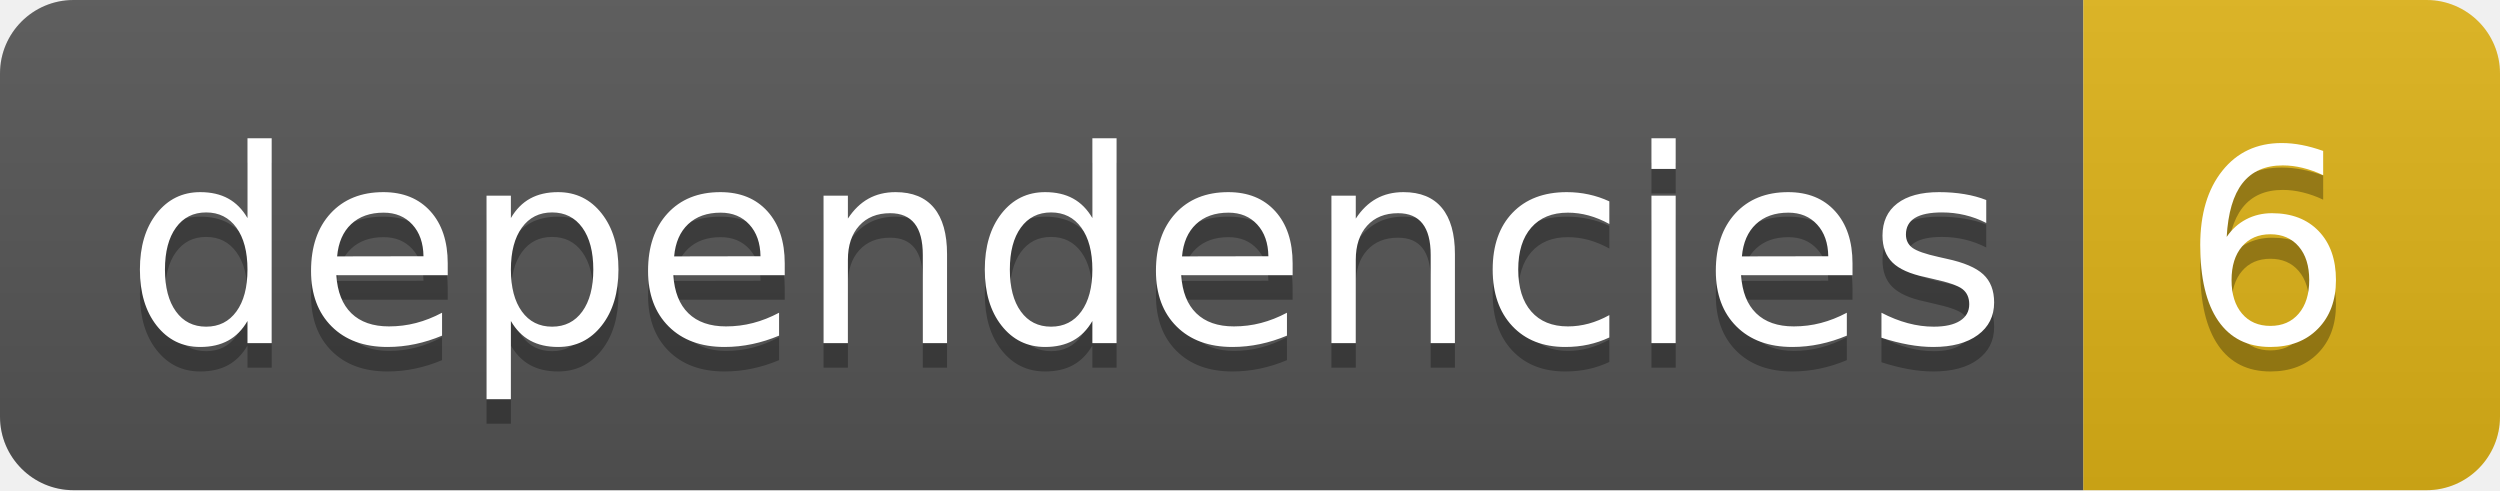
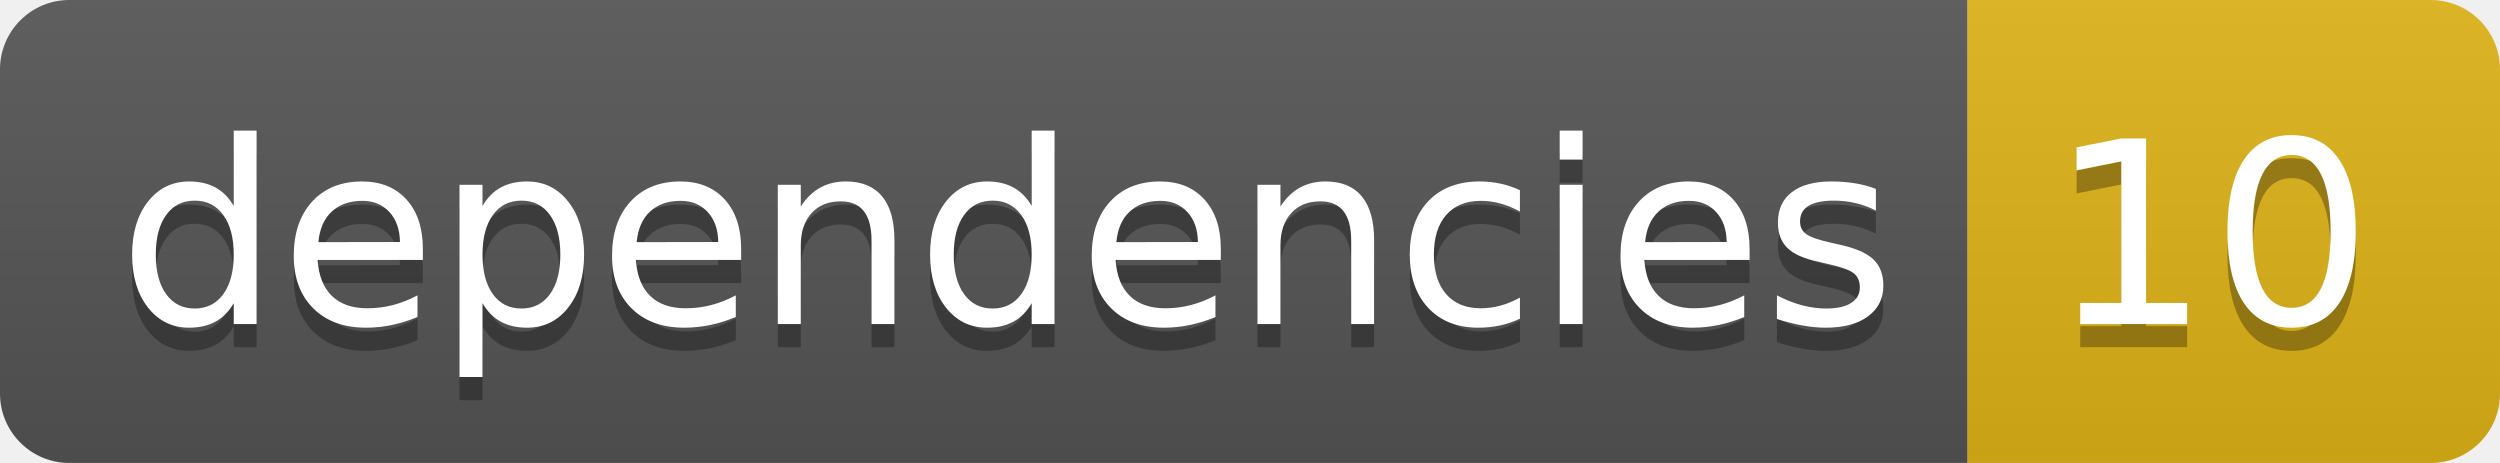
- <svg xmlns="http://www.w3.org/2000/svg" width="102" height="20">
+ <svg xmlns="http://www.w3.org/2000/svg" width="108" height="20">
  <linearGradient id="smooth" x2="0" y2="100%">
    <stop offset="0" stop-color="#bbb" stop-opacity=".1" />
    <stop offset="1" stop-opacity=".1" />
  </linearGradient>
  <clipPath id="round">
-     <rect width="102" height="20" rx="3" fill="#fff" />
+     <rect width="108" height="20" rx="3" fill="#fff" />
  </clipPath>
  <g clip-path="url(#round)">
    <rect width="85" height="20" fill="#555" />
-     <rect x="85" width="17" height="20" fill="#dfb317" />
-     <rect width="102" height="20" fill="url(#smooth)" />
+     <rect x="85" width="23" height="20" fill="#dfb317" />
+     <rect width="108" height="20" fill="url(#smooth)" />
  </g>
  <g fill="#fff" text-anchor="middle" font-family="DejaVu Sans,Verdana,Geneva,sans-serif" font-size="110">
    <text x="435" y="150" fill="#010101" fill-opacity=".3" transform="scale(0.1)" textLength="750" lengthAdjust="spacing">dependencies</text>
    <text x="435" y="140" transform="scale(0.1)" textLength="750" lengthAdjust="spacing">dependencies</text>
-     <text x="925" y="150" fill="#010101" fill-opacity=".3" transform="scale(0.1)" textLength="70" lengthAdjust="spacing">6</text>
-     <text x="925" y="140" transform="scale(0.1)" textLength="70" lengthAdjust="spacing">6</text>
+     <text x="955" y="150" fill="#010101" fill-opacity=".3" transform="scale(0.1)" textLength="130" lengthAdjust="spacing">10</text>
+     <text x="955" y="140" transform="scale(0.1)" textLength="130" lengthAdjust="spacing">10</text>
  </g>
</svg>
